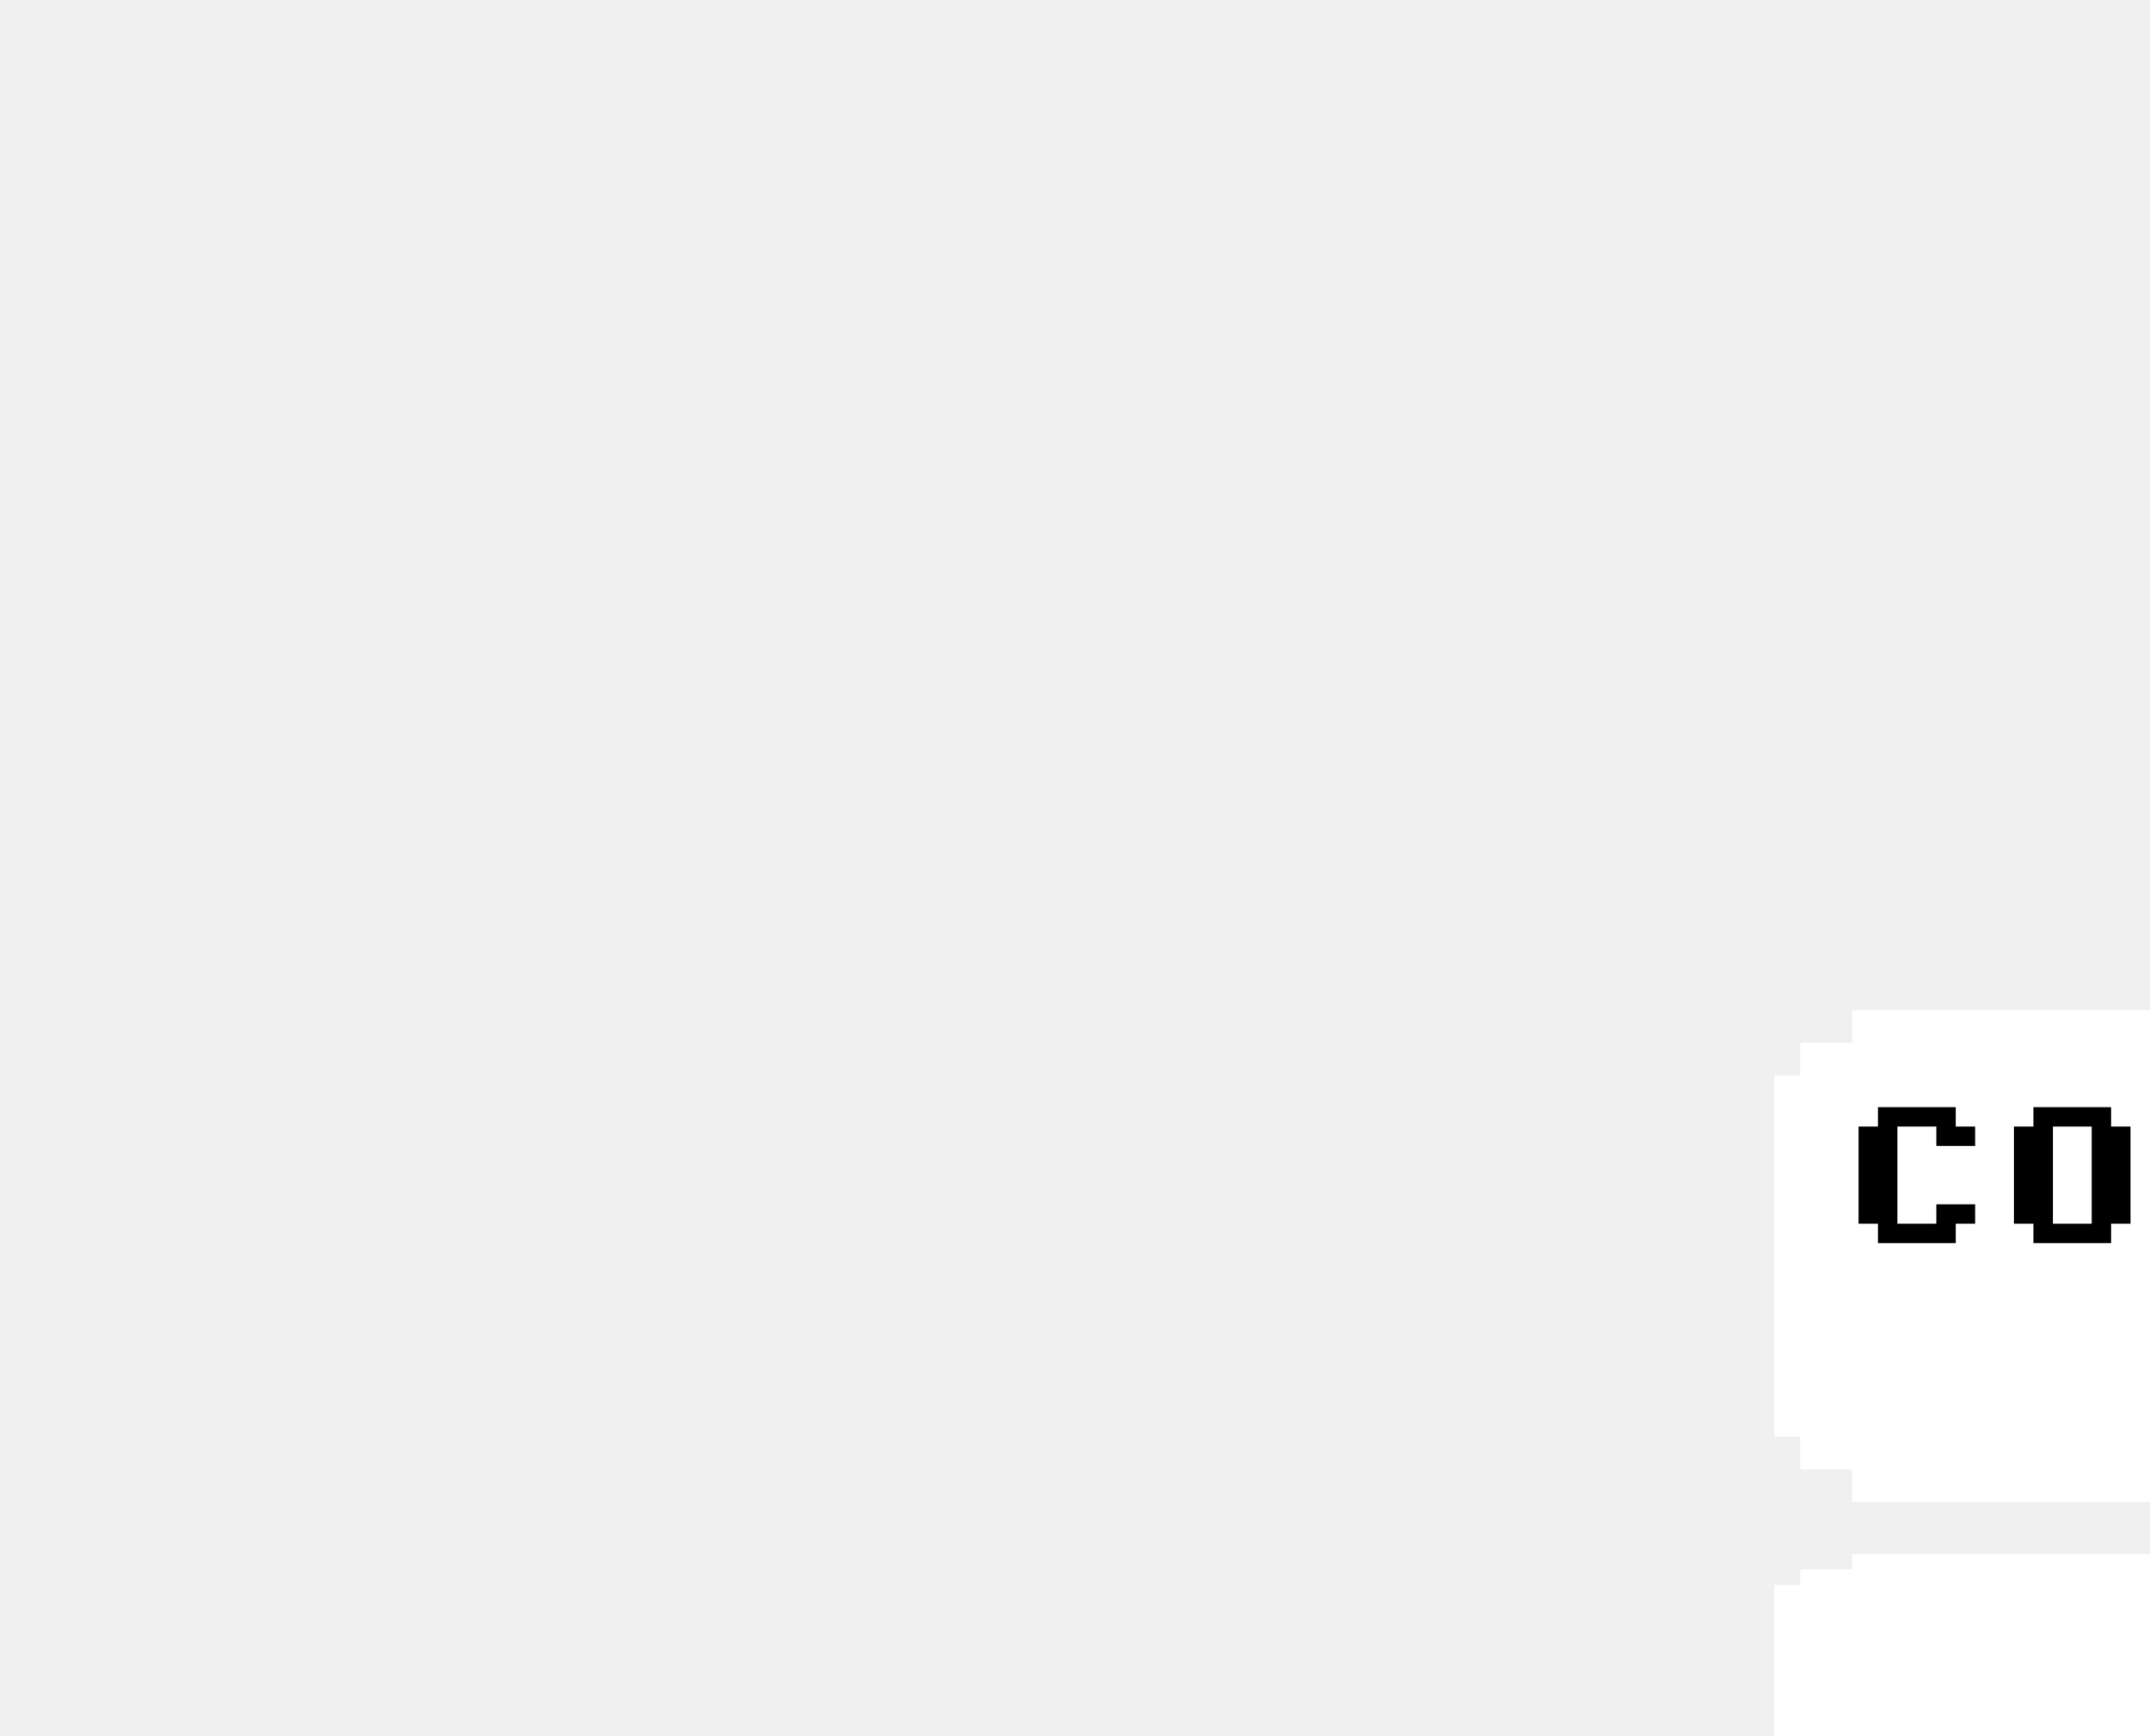
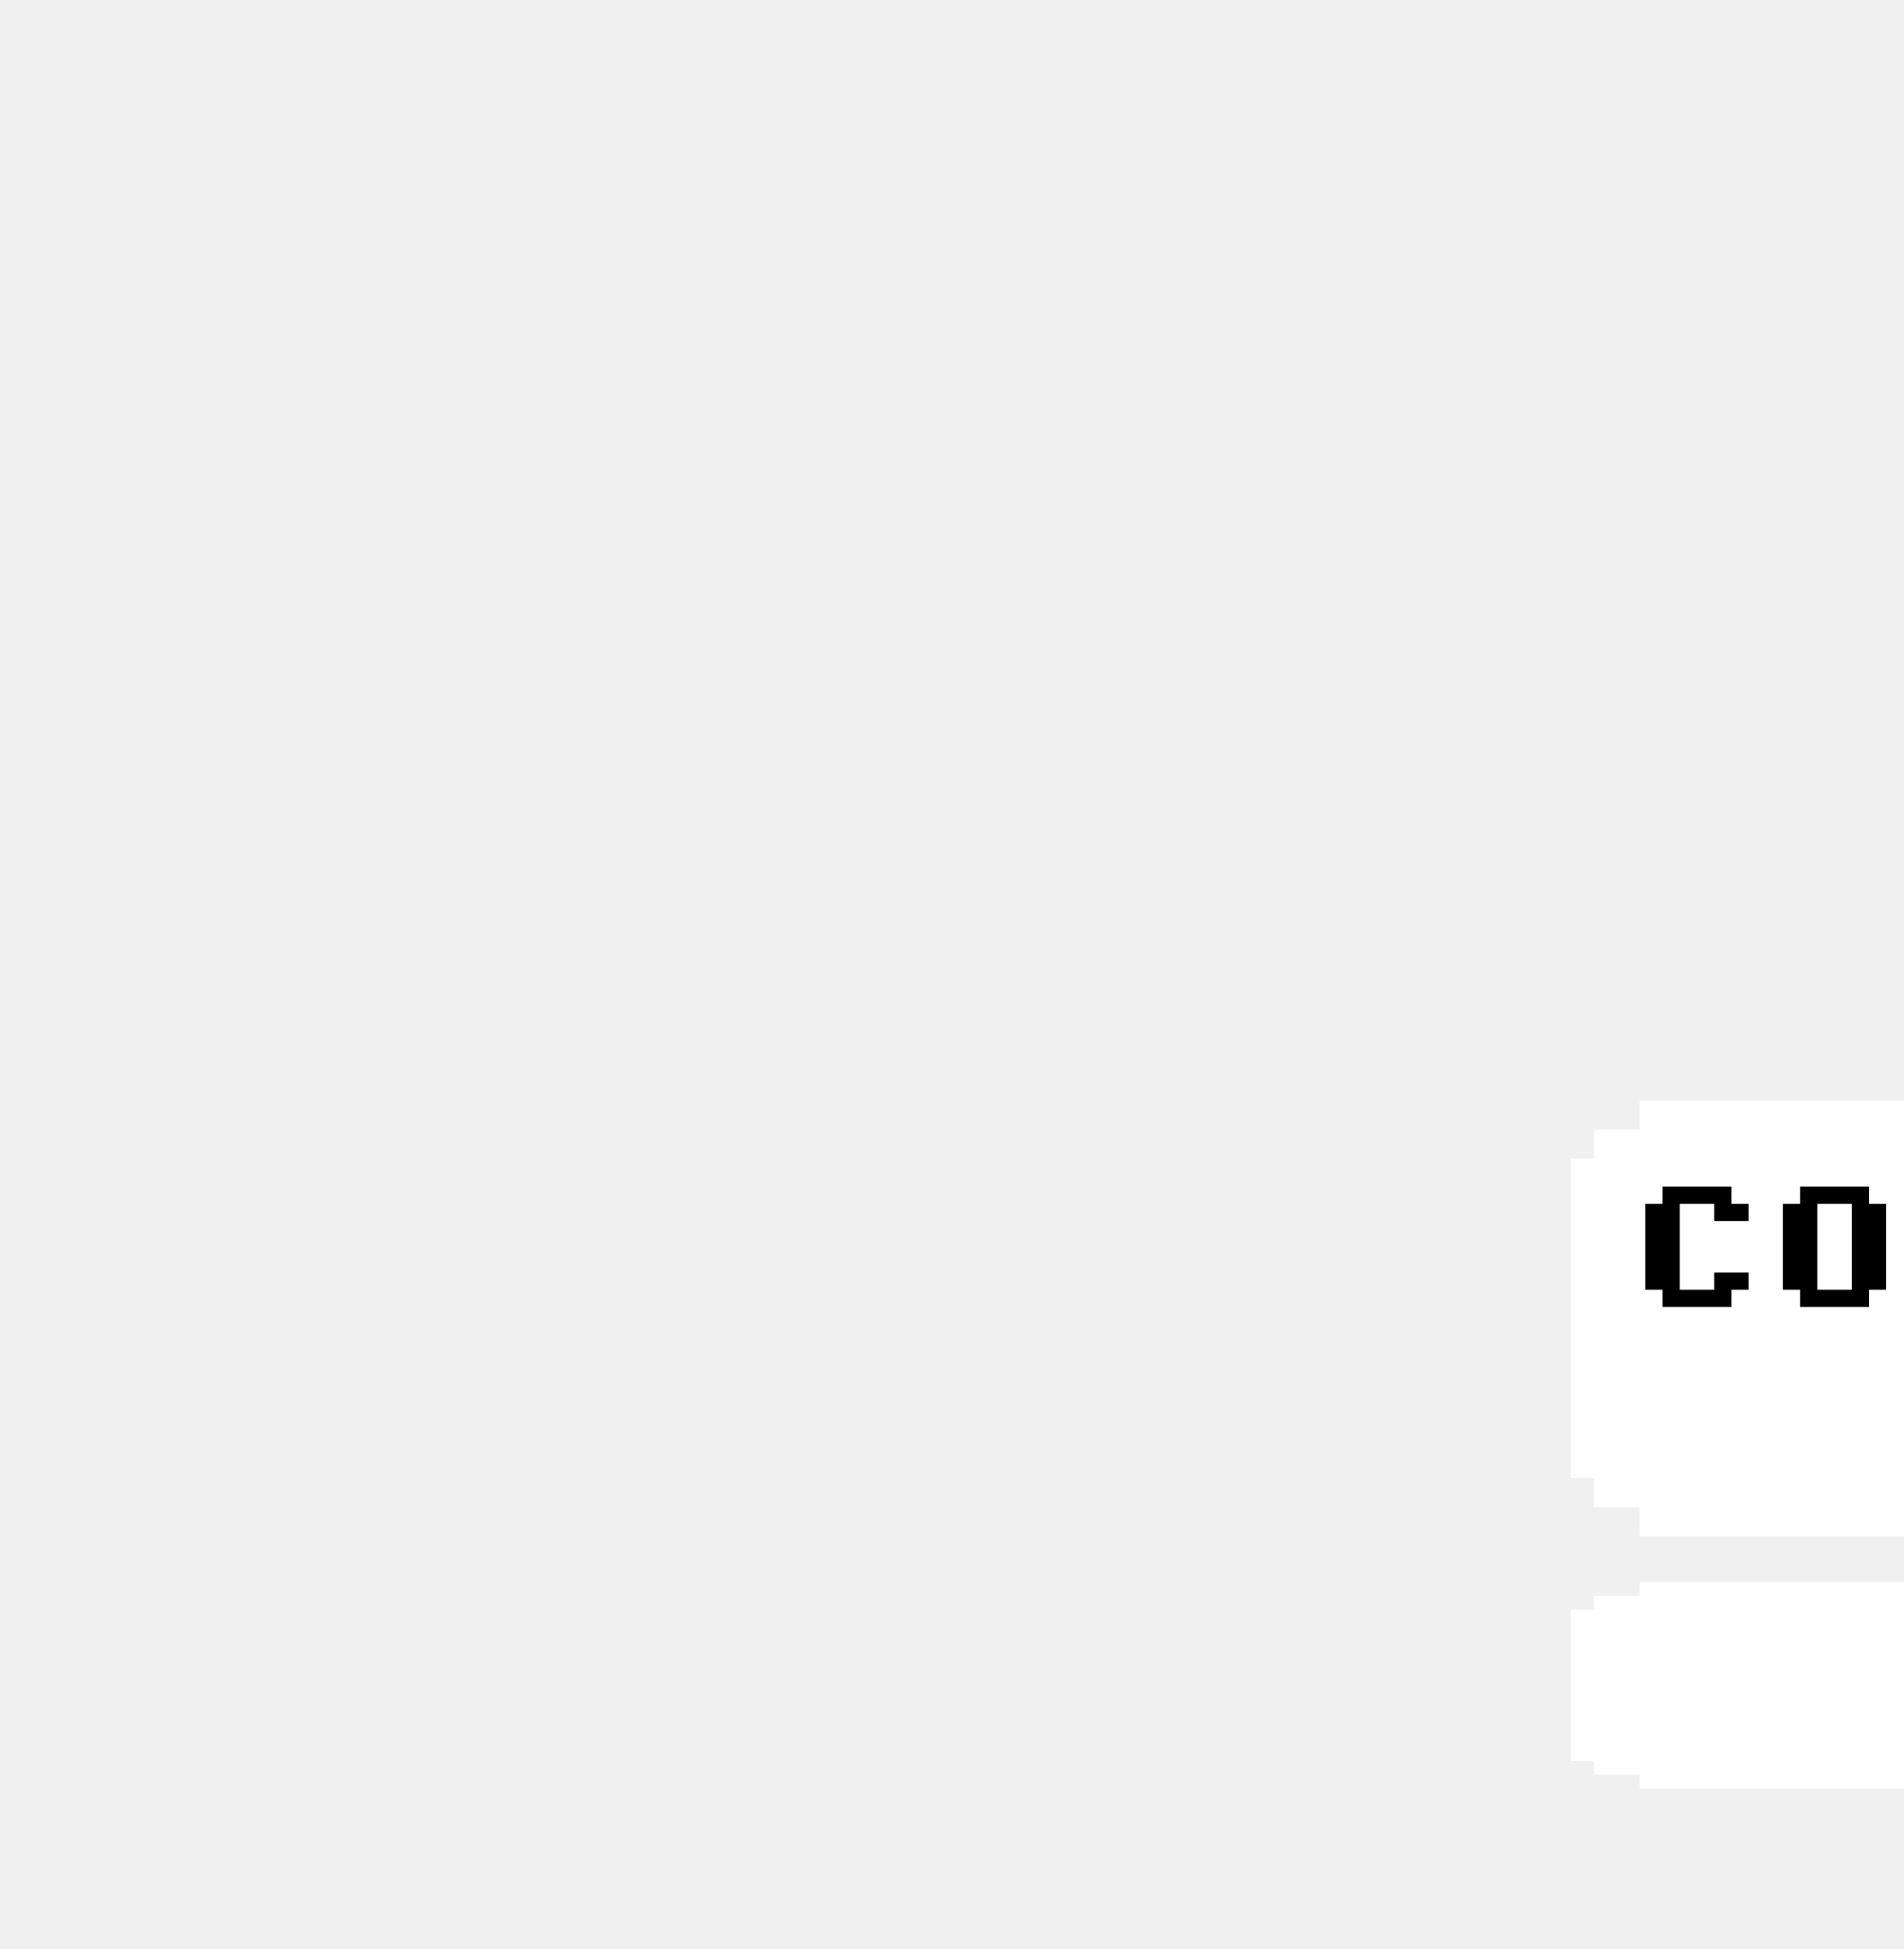
<svg xmlns="http://www.w3.org/2000/svg" fill="none" overflow="visible">
  <style>
    *{act}

    @keyframes rabbit-head-*{id}-move {
    0% {
-     transform: translate(0, -10px);
+     transform: translate(0, -1px);
    }
    50% {
-     transform: translate(0, -11px);
+     transform: translate(0, -2px);
    }
    100% {
-     transform: translate(0, -10px);
+     transform: translate(0, -1px);
    }
    }

    @keyframes rabbit-obj-*{id}-move {
    0% {
    transform: translate(0, 0px);
    }
    15% {
    transform: translate(0, -5px);
    }
    30% {
    transform: translate(0, 0px);
    }
    100% {
    transform: translate(0, 0px);
    }
    }

    @keyframes rabbit-*{id}-shadow-move {
    0% {
    transform: translate(-2px, 0px) scaleX(1);
    }
    15% {
-     transform: translate(-2px, 0px) scaleX(1.1);
+     transform: translate(-2px, 0px) scaleX(1.2);
    }
    30% {
    transform: translate(-2px, 0px) scaleX(1);
    }
    100% {
    transform: translate(-2px, 0px) scaleX(1);
    }
    }

    #rabbit-head-*{id} {
    animation-name: rabbit-head-*{id}-move;
    animation-duration:1s;
    animation-iteration-count:infinite;
    animation-timing-function: ease-in-out;
    }

    #rabbit-shadow-*{id} {
    animation-name: rabbit-*{id}-shadow-move;
    animation-duration:2s;
    animation-iteration-count:infinite;
    animation-timing-function: ease-in-out;
    }

    #rabbit-obj-*{id} {
    animation-name: rabbit-obj-*{id}-move;
    animation-duration:2s;
    animation-iteration-count:infinite;
    animation-timing-function: ease-in-out;
    }
  </style>
  <g id="rabbit-*{id}" transform="translate(100, 100)">
    <g id="contributions-wrap-*{id}">
-       <g id="contributions" transform="translate(-28.5, -60)" style="display:*{contribution-display};">
+       <g id="contributions" transform="translate(-28.5, -51)" style="display:*{contribution-display};">
        <g id="contribution-tag" transform="translate(-3, -1)">
          <rect x="3" width="77" height="19" fill="white" />
          <rect x="1" y="1.267" width="81" height="16.467" fill="white" />
          <rect y="2.533" width="83" height="13.933" fill="white" />
        </g>
        <path d="M1 2.75H4V3.5H4.75V4.25H3.25V3.5H1.75V7.25H3.25V6.5H4.75V7.25H4V8H1V7.25H0.25V3.5H1V2.75ZM7 2.75H10V3.5H10.75V7.25H10V8H7V7.25H6.25V3.5H7V2.75ZM9.25 7.25V3.5H7.75V7.25H9.25ZM16 3.5H16.75V8H15.25V3.5H13.75V8H12.25V2.75H16V3.5ZM19 1.25H20.5V2.75H22.75V3.5H20.5V7.25H22.75V8H19.75V7.25H19V3.5H18.25V2.75H19V1.25ZM24.25 2.75H25.75V4.25H26.5V5H25.75V8H24.25V2.75ZM28.75 2.75V4.25H26.5V3.5H27.25V2.75H28.75ZM33.25 2H31.75V0.5H33.25V2ZM33.25 7.25H34.75V8H30.25V7.25H31.75V3.5H30.25V2.75H33.25V7.25ZM40 3.5H40.75V7.25H40V8H36.25V1.25H37.75V2.75H40V3.5ZM39.25 7.25V3.5H37.75V7.25H39.25ZM45.25 2.75H46.75V8H43V7.25H42.25V2.75H43.75V7.25H45.25V2.75ZM49 1.25H50.5V2.75H52.75V3.5H50.5V7.25H52.75V8H49.75V7.25H49V3.5H48.25V2.75H49V1.25ZM57.25 2H55.75V0.5H57.25V2ZM57.25 7.25H58.75V8H54.25V7.25H55.75V3.5H54.25V2.75H57.25V7.25ZM61 2.75H64V3.5H64.75V7.25H64V8H61V7.25H60.25V3.5H61V2.75ZM63.25 7.25V3.5H61.75V7.25H63.25ZM70 3.5H70.75V8H69.25V3.5H67.75V8H66.25V2.75H70V3.5ZM73 5H72.25V3.5H73V2.75H76.75V3.5H73.75V5H76V5.75H76.75V7.25H76V8H72.25V7.25H75.25V5.75H73V5Z" fill="black" />
        <svg width="600" height="300" viewBox="0 0 200 100" fill="none" overflow="visible">
          <g id="contribution" transform="translate(*{contributionx}, 3.5)">
            *{contribution}
          </g>
        </svg>
      </g>
    </g>
    <g id="level-tag-wrap-*{id}">
-       <g id="level-tag" transform="translate(-31.5, -40)" style="display:*{level-tag-display};">
+       <g id="level-tag" transform="translate(-31.5, -31)" style="display:*{level-tag-display};">
        <rect x="3" width="77" height="9" fill="white" />
        <rect x="1" y="0.6" width="81" height="7.8" fill="white" />
        <rect y="1.2" width="83" height="6.6" fill="white" />
      </g>
    </g>
    <g id="level-wrap-*{id}">
      <svg width="600" height="300" viewBox="0 0 200 100" fill="none" overflow="visible">
-         <g id="level" transform="translate(*{levelx}, -12.8)">
+         <g id="level" transform="translate(*{levelx}, -9.8)">
          <g transform="translate(10, -0.05)">
            <path d="M0.219 0.031H0.656V1.781H1.531V2H0.219V0.031ZM2.188 1.562H1.969V0.469H2.406V1.562H2.844V0.469H3.281V1.562H3.062V1.781H2.844V2H2.406V1.781H2.188V1.562Z" fill="black" />
          </g>
          *{level}
        </g>
      </svg>
    </g>
    <svg width="600" height="300" viewBox="0 0 200 100" fill="none" overflow="visible">
-       <g id="rabbit-shadow-*{id}" transform="translate(-2, 0)">
+       <g id="rabbit-shadow-*{id}" transform="translate(-2, 9)">
        <rect width="8" height="1" transform="matrix(-1 0 0 1 8 0.5)" fill="#2B4447" fill-opacity="0.1" />
        <rect width="6.769" height="0.25" transform="matrix(-1 0 0 1 7.38452 0.25)" fill="#2B4447" fill-opacity="0.1" />
        <rect width="6.769" height="0.25" transform="matrix(-1 0 0 1 7.38452 1.5)" fill="#2B4447" fill-opacity="0.1" />
        <rect width="5.538" height="0.25" transform="matrix(-1 0 0 1 6.76929 0)" fill="#2B4447" fill-opacity="0.1" />
        <rect width="5.538" height="0.25" transform="matrix(-1 0 0 1 6.76929 1.75)" fill="#2B4447" fill-opacity="0.1" />
      </g>
      <g id="rabbit-obj-*{id}">
-         <g id="rabbit-body-*{id}" transform="translate(-4, -4)">
+         <g id="rabbit-body-*{id}" transform="translate(-4, 5)">
          <rect x="4" width="6" height="4" fill="#FFF2F4" />
          <rect x="2" y="1" width="8" height="3" fill="#FFF2F4" />
          <rect x="1" y="2" width="8" height="2" fill="#FFF2F4" />
          <rect x="2" y="3" width="8" height="2" fill="#FFF2F4" />
          <rect y="2" width="8" height="1" fill="#FFF2F4" />
          <rect x="1" y="3" width="1" height="1" fill="#FF6666" fill-opacity="0.1" />
          <rect x="2" y="4" width="2" height="1" fill="#FF6666" fill-opacity="0.1" />
          <rect x="6" y="3" width="1" height="2" fill="#FF6666" fill-opacity="0.1" />
          <rect x="8" y="3" width="1" height="2" fill="#FF6666" fill-opacity="0.1" />
        </g>
        <g id="rabbit-head-*{id}" transform="translate(0, -10)">
          <rect x="1" y="3" width="5" height="4" fill="#FFF2F4" />
          <rect y="4" width="7" height="3" fill="#FFF2F4" />
          <rect x="1" y="4" width="5" height="4" fill="#FFF2F4" />
          <rect y="2" width="3" height="5" fill="#FFF2F4" />
          <rect x="4" y="2" width="3" height="5" fill="#FFF2F4" />
          <rect width="2" height="3" fill="#FFF2F4" />
          <rect x="5" width="2" height="3" fill="#FFF2F4" />
          <rect x="1" y="1" width="1" height="2" fill="#FBB3BE" />
          <rect x="5" y="1" width="1" height="2" fill="#FBB3BE" />
          <rect x="2" y="4" width="1" height="1" fill="black" />
          <rect x="5" y="4" width="1" height="1" fill="black" />
          <rect width="2" height="1" transform="matrix(-1 0 0 1 2 5)" fill="#FF778F" />
          <rect width="2" height="1" transform="matrix(-1 0 0 1 8 5)" fill="#FF778F" />
          <rect x="3" y="6" width="2" height="1" fill="black" />
          <rect y="6" width="1" height="1" fill="#FF6666" fill-opacity="0.1" />
          <rect x="1" y="7" width="1" height="1" fill="#FF6666" fill-opacity="0.1" />
        </g>
      </g>
    </svg>
  </g>
</svg>
